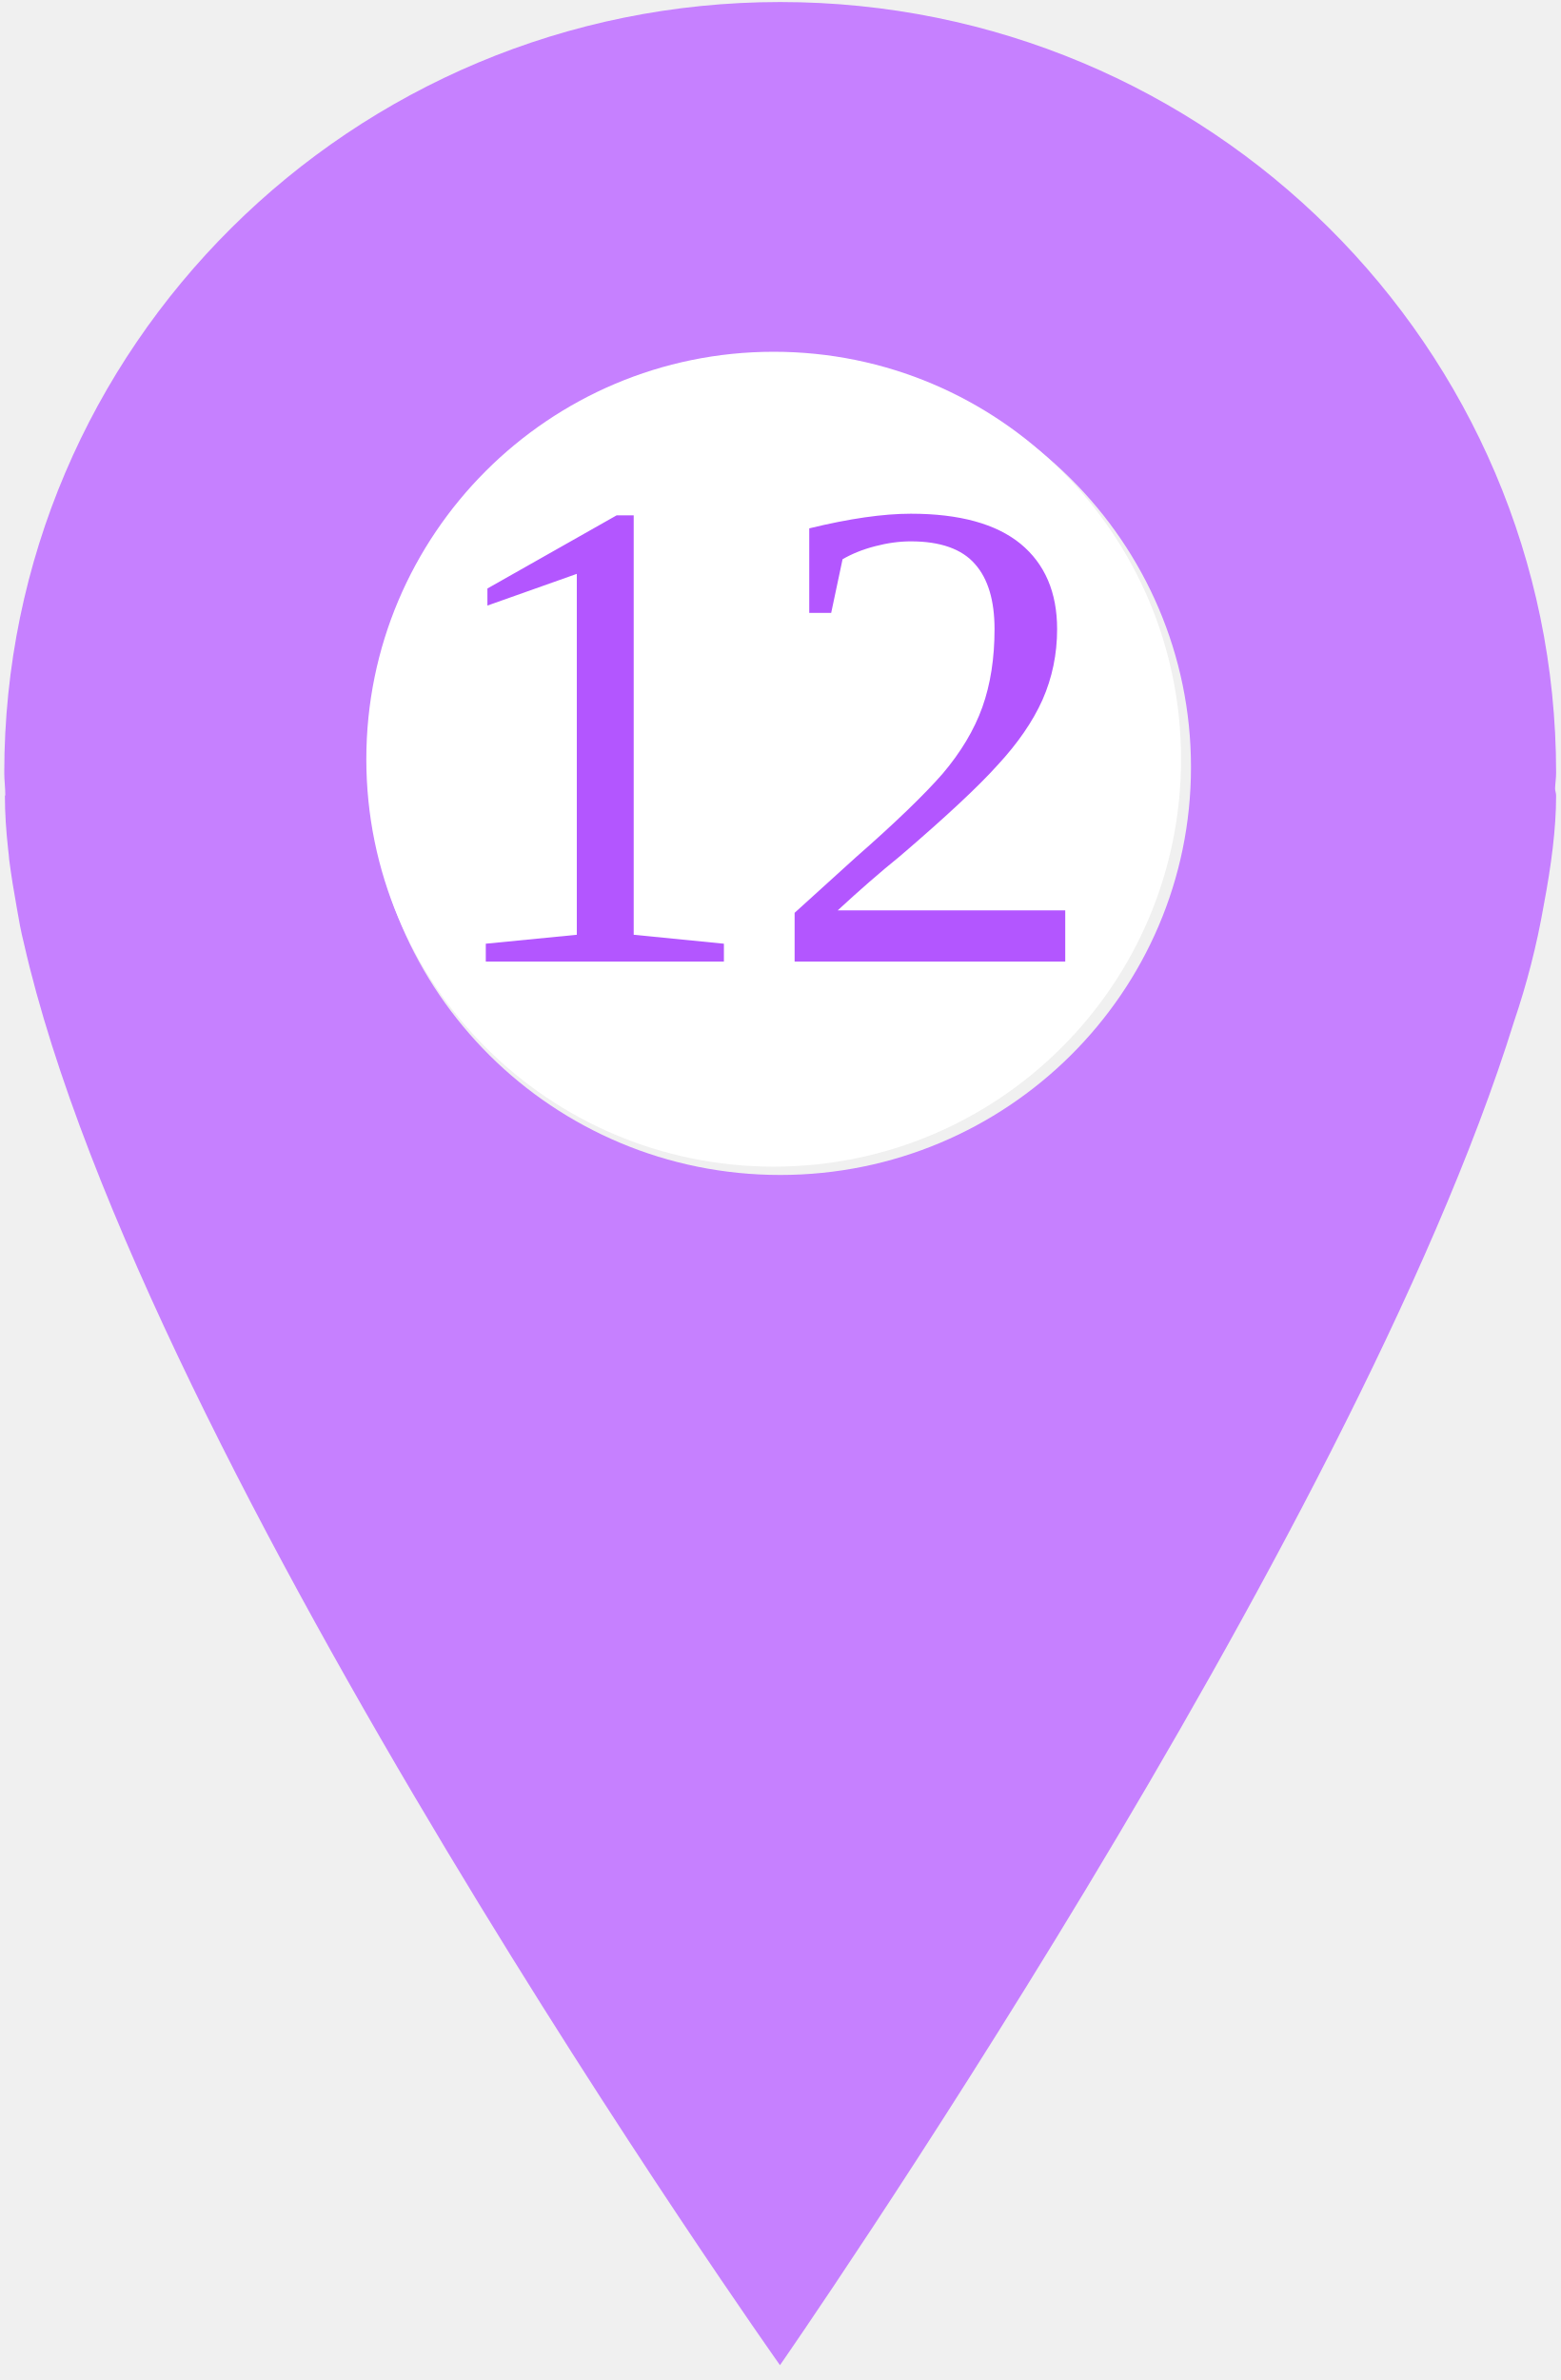
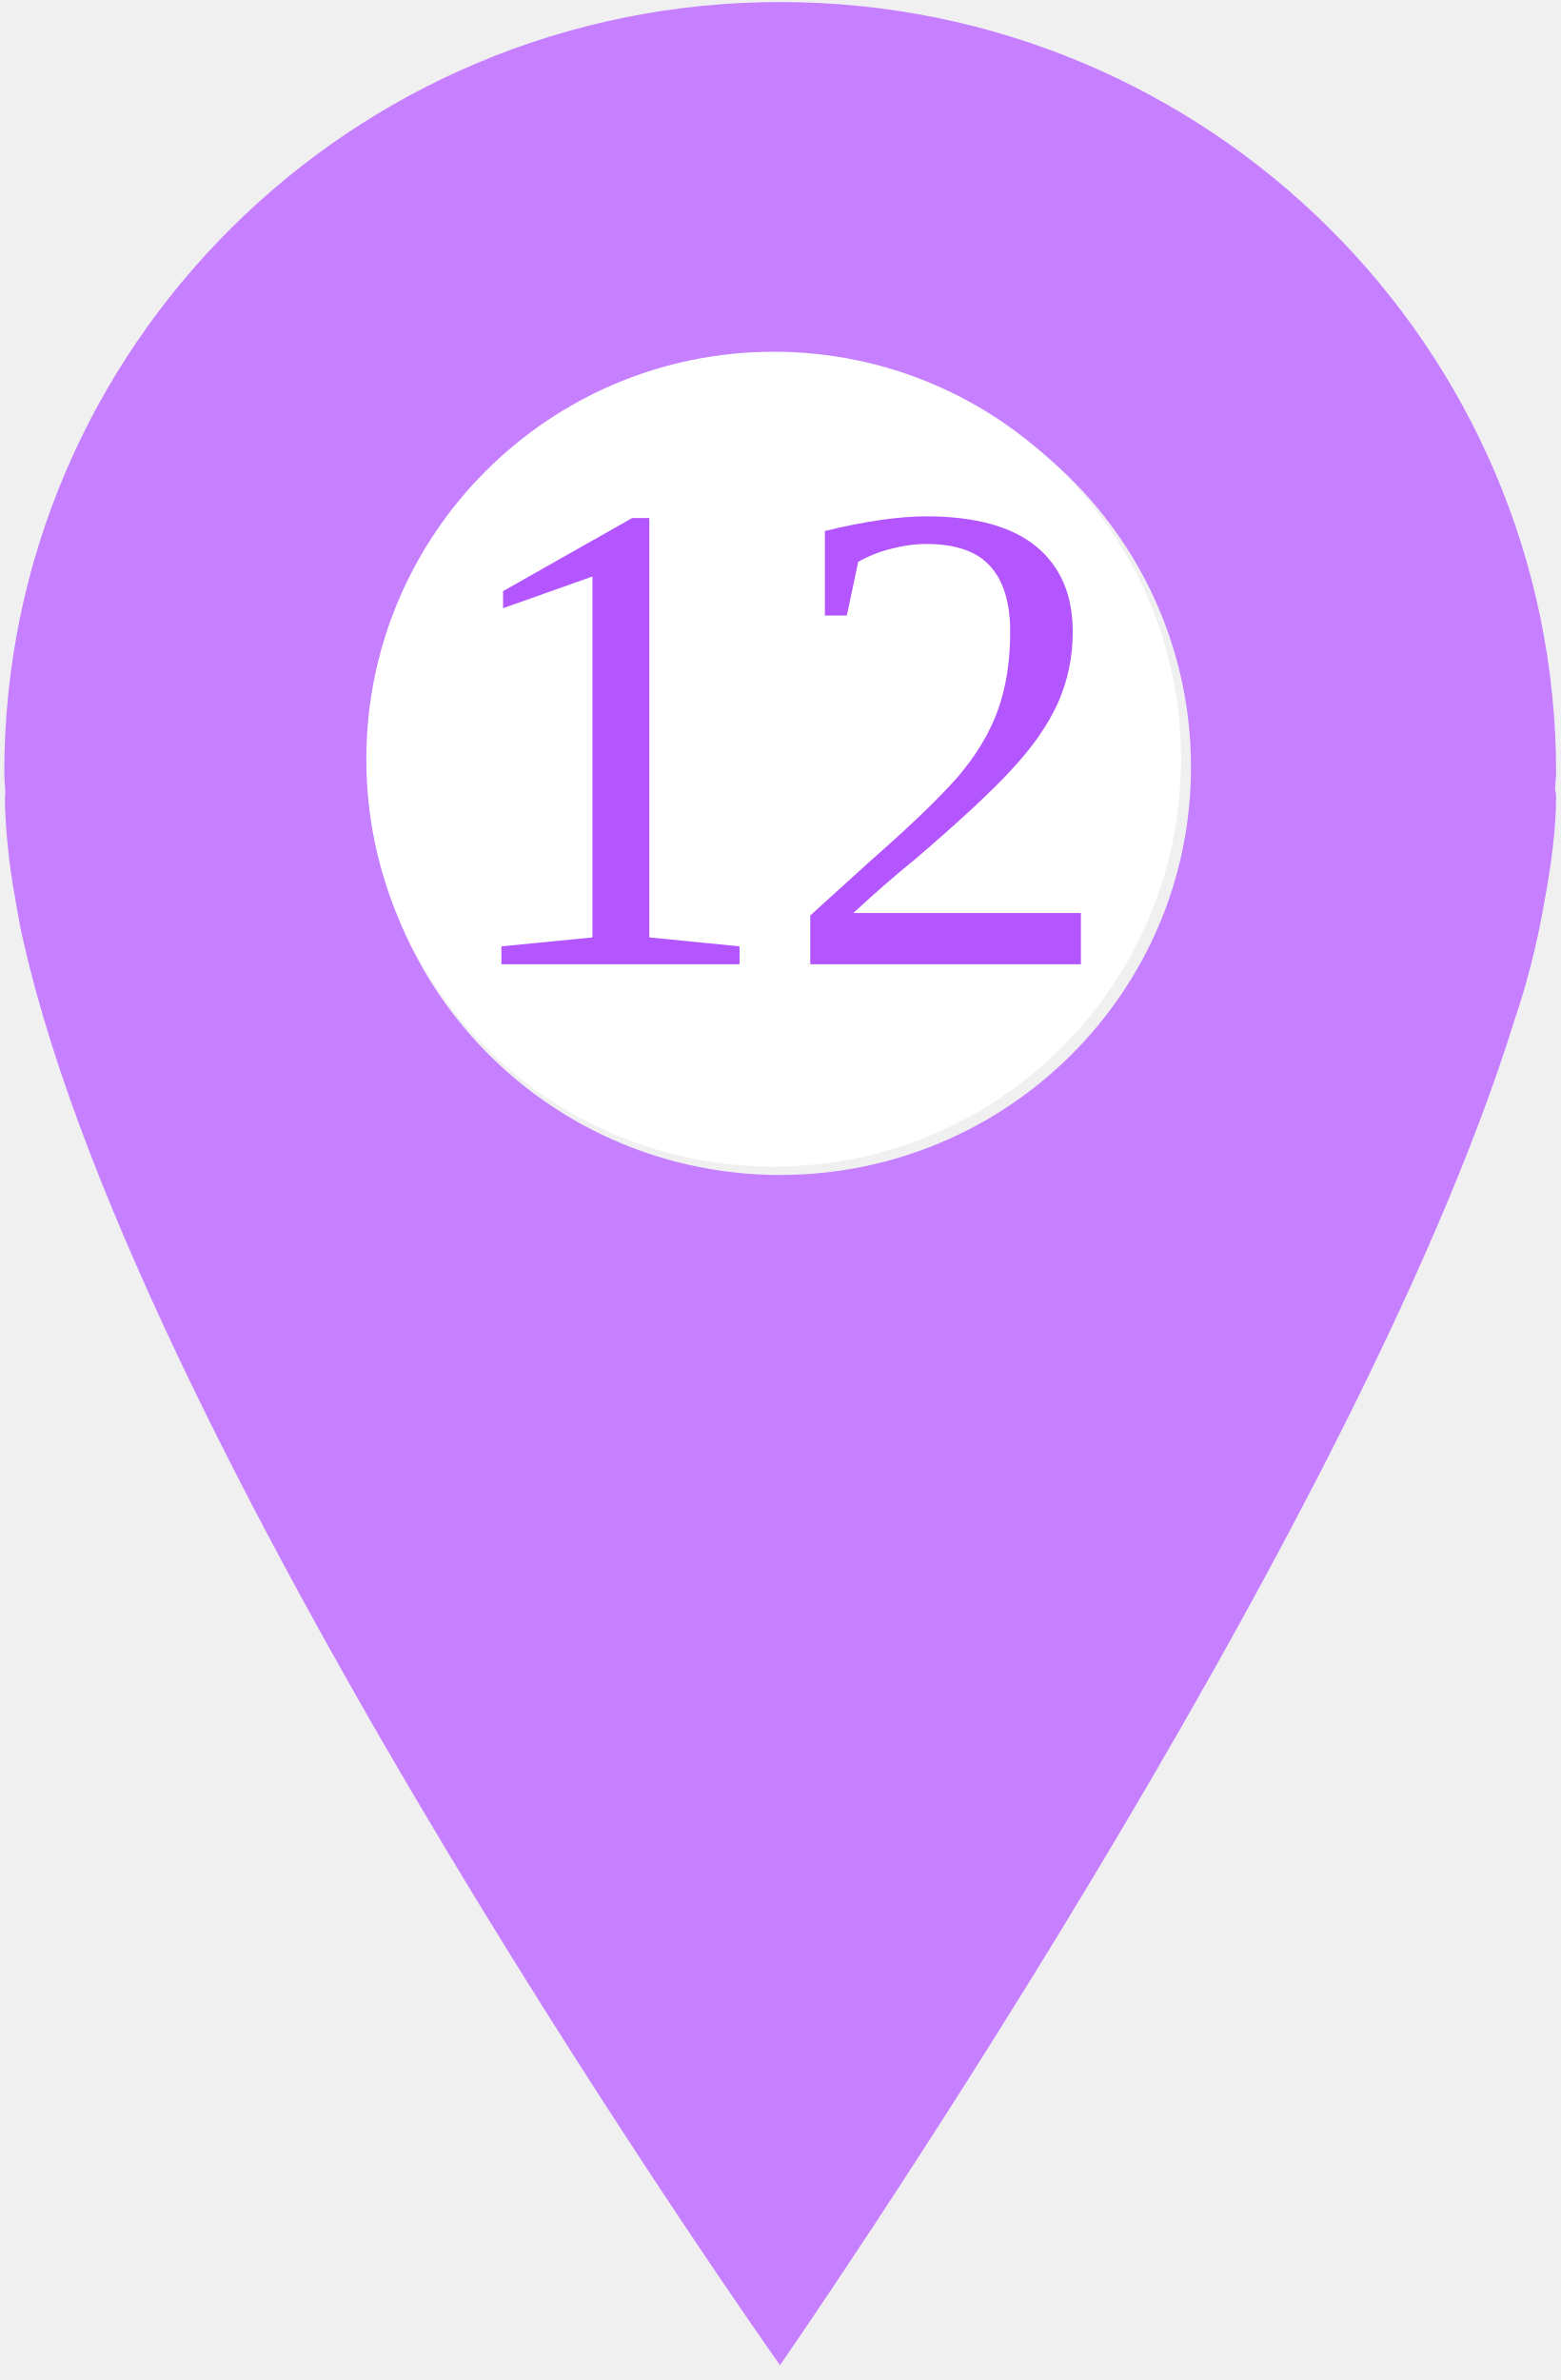
<svg xmlns="http://www.w3.org/2000/svg" width="40" zoomAndPan="magnify" viewBox="0 0 30 45.75" height="61" preserveAspectRatio="xMidYMid meet" version="1.0">
  <defs>
    <g />
    <clipPath id="bed344be5b">
      <path d="M 0.082 0 L 29.918 0 L 29.918 45.5 L 0.082 45.5 Z M 0.082 0 " clip-rule="nonzero" />
    </clipPath>
    <clipPath id="a8c62357f2">
      <path d="M 7.043 6.762 L 22.707 6.762 L 22.707 22.426 L 7.043 22.426 Z M 7.043 6.762 " clip-rule="nonzero" />
    </clipPath>
  </defs>
  <g clip-path="url(#bed344be5b)">
    <path fill="#c680ff" d="M 29.918 14.855 C 29.918 6.672 23.238 0.039 15 0.039 C 6.762 0.039 0.082 6.672 0.082 14.855 C 0.082 15 0.102 15.145 0.102 15.289 C 0.102 15.293 0.094 15.293 0.094 15.293 C 0.094 15.625 0.117 15.969 0.156 16.324 C 0.164 16.391 0.172 16.453 0.176 16.52 C 0.215 16.824 0.266 17.137 0.324 17.457 C 0.363 17.684 0.402 17.906 0.457 18.121 C 2.734 28.164 14.996 45.465 14.996 45.465 C 14.996 45.465 26.008 29.625 29.109 19.637 C 29.355 18.914 29.547 18.168 29.68 17.402 C 29.824 16.641 29.918 15.934 29.918 15.293 C 29.918 15.246 29.898 15.203 29.898 15.156 C 29.902 15.055 29.918 14.957 29.918 14.855 Z M 15 22.586 C 10.637 22.586 7.102 19.074 7.102 14.746 C 7.102 10.414 10.633 6.902 15 6.902 C 19.359 6.902 22.898 10.414 22.898 14.746 C 22.898 19.074 19.359 22.586 15 22.586 Z M 15 22.586 " fill-opacity="1" fill-rule="nonzero" />
  </g>
  <g clip-path="url(#a8c62357f2)">
    <path fill="#ffffff" d="M 14.875 6.762 C 10.551 6.762 7.043 10.27 7.043 14.594 C 7.043 18.922 10.551 22.426 14.875 22.426 C 19.203 22.426 22.707 18.922 22.707 14.594 C 22.707 10.27 19.203 6.762 14.875 6.762 " fill-opacity="1" fill-rule="nonzero" />
  </g>
  <g fill="#b356ff" fill-opacity="1">
-     <text x="49%" y="15.5" dominant-baseline="middle" text-anchor="middle" font-size="13px">12</text>
+     <text x="50%" y="15.55" dominant-baseline="middle" text-anchor="middle" font-size="13px">12</text>
  </g>
</svg>
